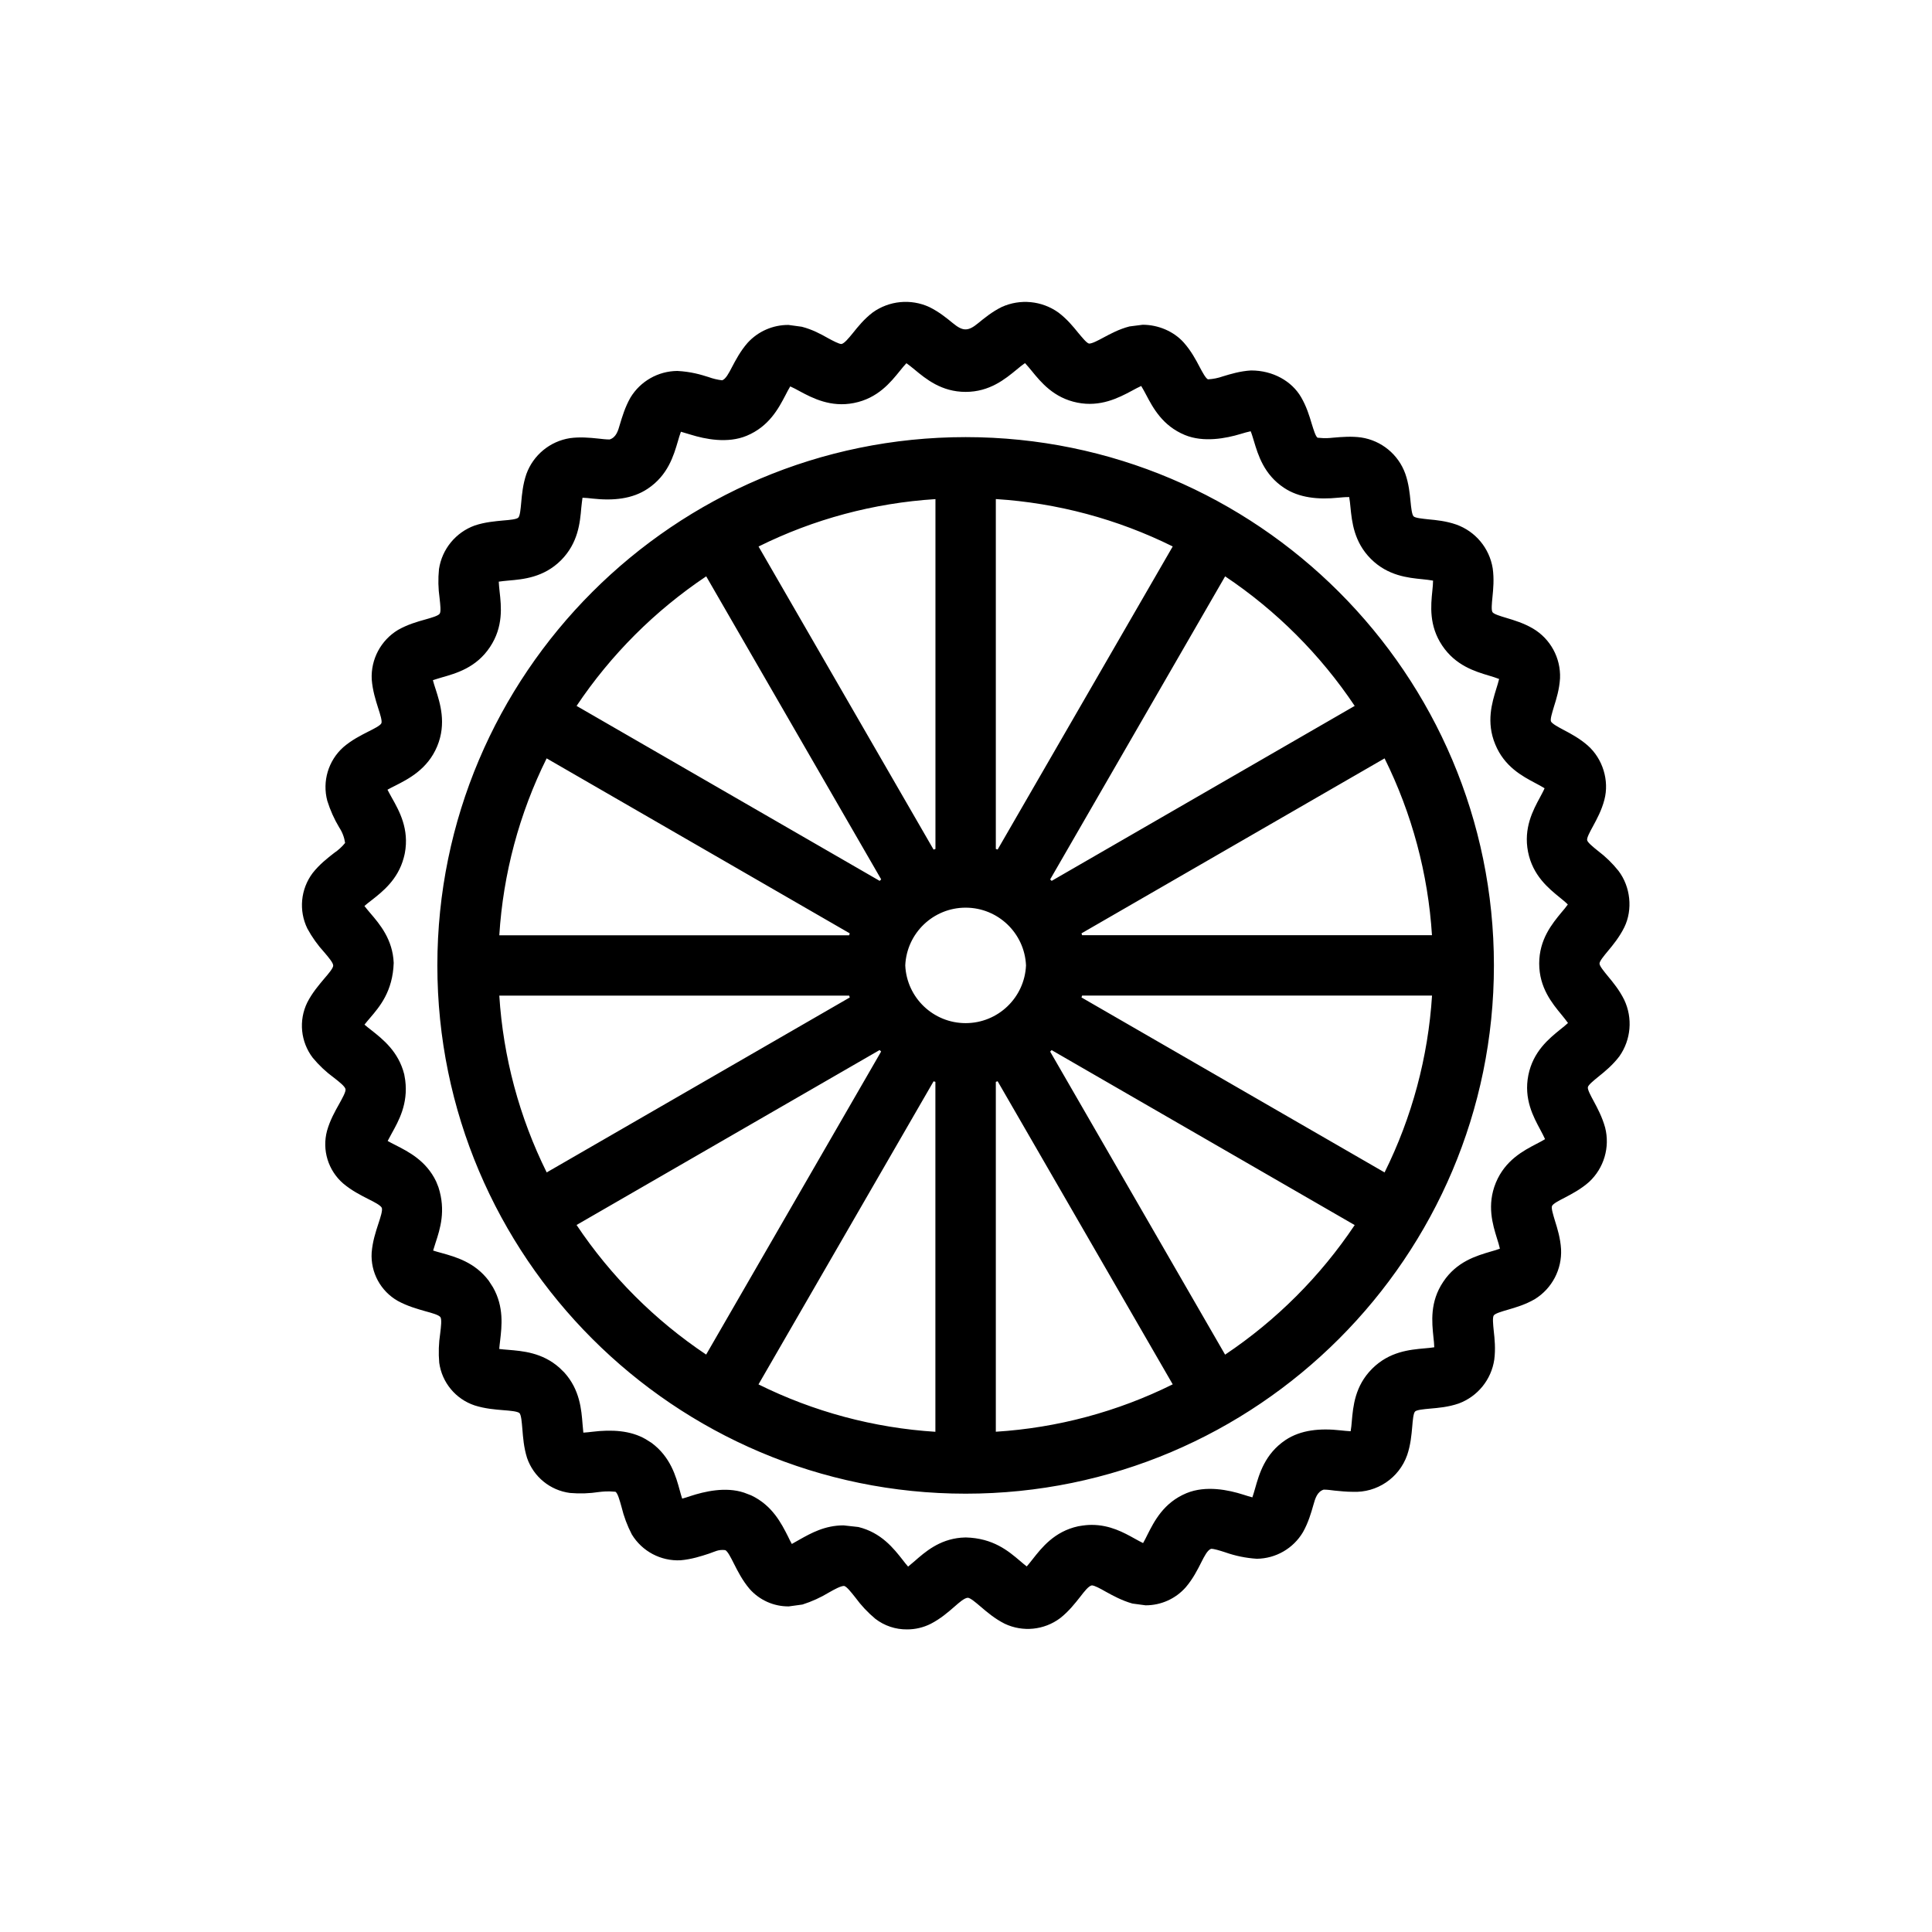
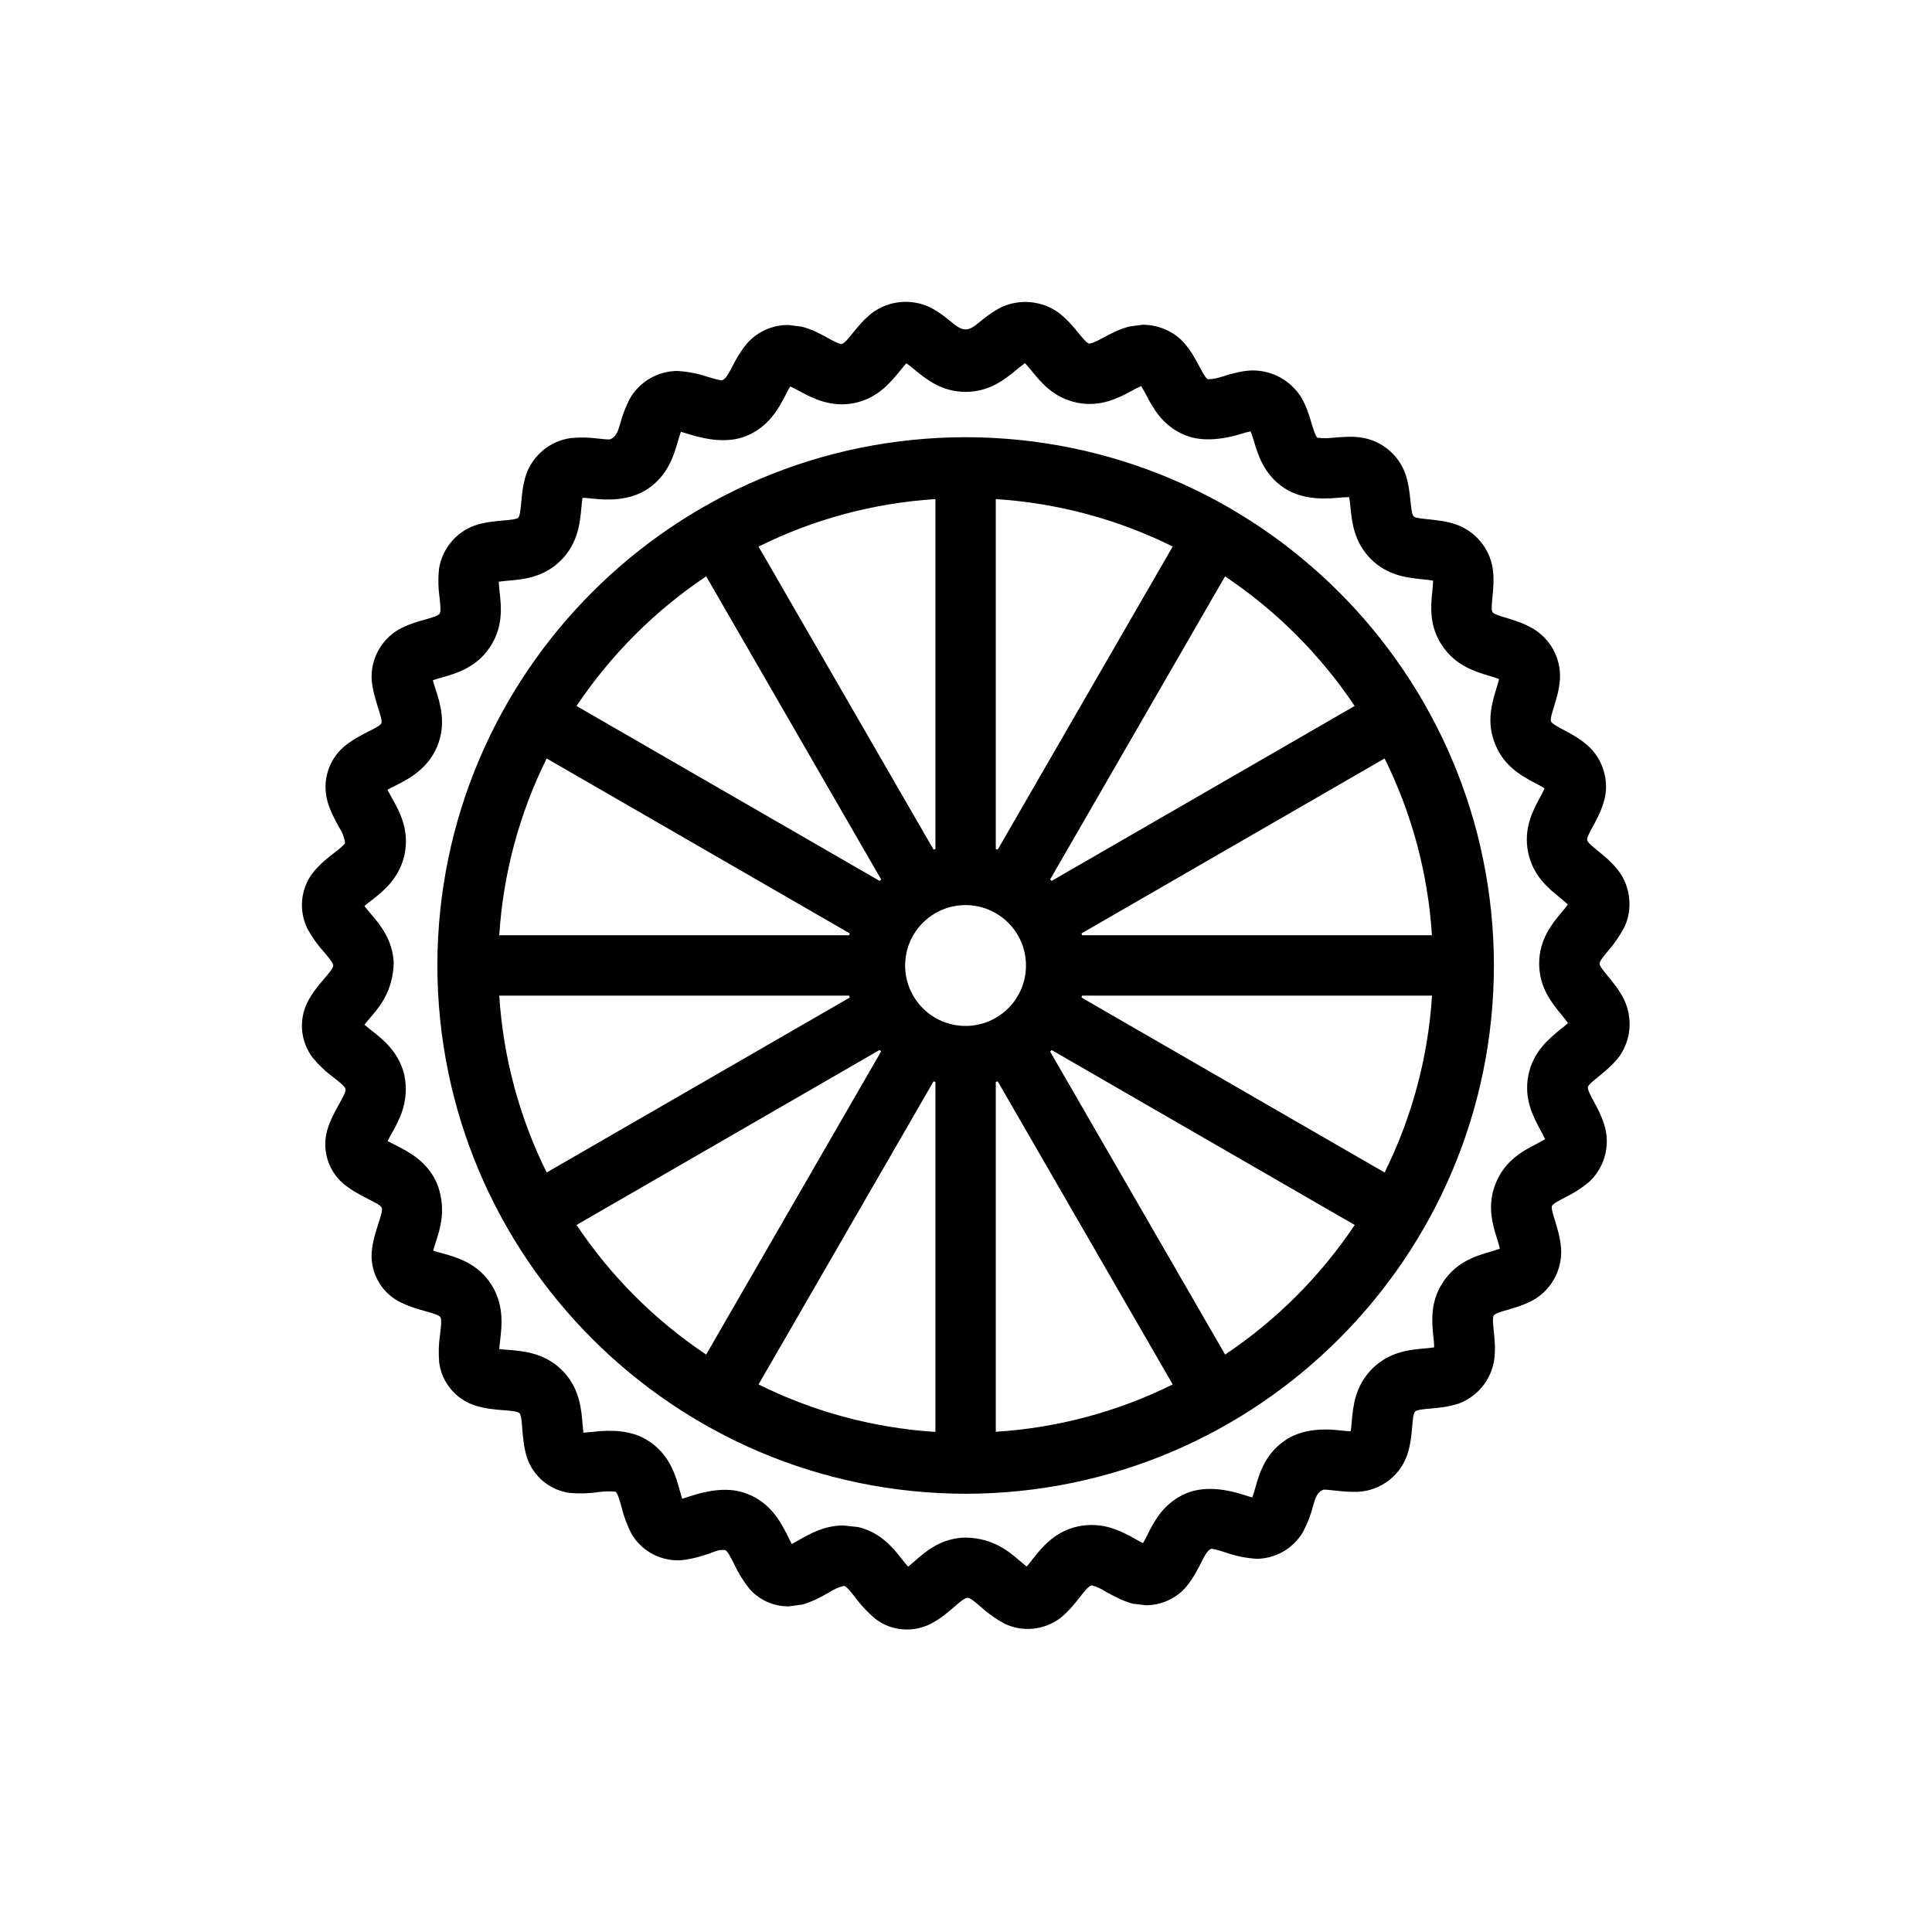
- <svg xmlns="http://www.w3.org/2000/svg" viewBox="0 0 32 32">
-   <path d="M26.902 16.56a.933.933 0 01-.08.936c-.11.144-.238.25-.342.333-.084.068-.172.14-.18.178-.007.04.046.138.098.234.063.117.14.262.188.435a.92.92 0 01-.265.9c-.135.12-.283.197-.402.26-.098.05-.197.101-.213.14-.015.036.019.143.05.247.04.127.089.286.1.466a.92.92 0 01-.433.828c-.158.092-.318.138-.447.176-.104.03-.213.062-.235.095-.022.034-.011.146 0 .254.015.133.032.298.009.477a.919.919 0 01-.588.727c-.174.06-.34.073-.474.085-.108.01-.221.02-.25.048-.028.028-.038.142-.047.251-.012.134-.026.3-.084.471a.912.912 0 01-.902.608c-.101 0-.2-.01-.3-.02-.061-.008-.121-.016-.181-.016-.108.035-.14.146-.17.253-.037.13-.083.291-.172.45a.9.9 0 01-.765.442 1.935 1.935 0 01-.527-.108c-.088-.028-.178-.057-.23-.057-.06.02-.112.123-.163.224-.061.121-.137.272-.256.412a.883.883 0 01-.667.3l-.217-.029c-.177-.05-.325-.132-.443-.197-.086-.049-.186-.104-.23-.104-.052.008-.124.1-.193.19-.084.106-.188.24-.332.353a.894.894 0 01-.918.092c-.165-.083-.292-.192-.395-.28-.086-.073-.174-.149-.217-.15-.057.004-.14.077-.221.148-.103.09-.23.2-.393.284a.867.867 0 01-.392.092.846.846 0 01-.524-.175 1.986 1.986 0 01-.333-.355c-.07-.088-.142-.18-.185-.19-.057 0-.16.057-.25.108a2.038 2.038 0 01-.44.2l-.226.031a.856.856 0 01-.65-.29c-.12-.142-.196-.294-.258-.416-.051-.102-.104-.207-.144-.226-.116-.015-.178.028-.27.058-.135.044-.288.094-.47.11a.892.892 0 01-.808-.428 2.008 2.008 0 01-.171-.457c-.031-.11-.062-.225-.1-.25-.138-.012-.204-.003-.27.004a2.01 2.01 0 01-.484.016.87.87 0 01-.71-.579c-.055-.174-.067-.344-.078-.48-.01-.114-.018-.23-.048-.264-.037-.03-.154-.039-.267-.048-.142-.012-.303-.024-.476-.079a.87.87 0 01-.586-.707 2.04 2.04 0 01.016-.485c.014-.113.027-.229.005-.268-.026-.039-.141-.07-.251-.1-.132-.038-.295-.083-.455-.17a.86.86 0 01-.434-.802c.015-.185.066-.339.11-.474.036-.109.073-.222.058-.266-.02-.043-.124-.096-.226-.147-.121-.062-.273-.138-.414-.257a.86.86 0 01-.267-.874c.05-.176.133-.323.199-.44.055-.1.113-.202.107-.247-.008-.046-.1-.119-.19-.189a1.944 1.944 0 01-.353-.332.876.876 0 01-.091-.915c.083-.163.193-.29.28-.394.074-.086.15-.175.15-.218 0-.046-.076-.135-.148-.22a1.98 1.98 0 01-.28-.393.885.885 0 01.087-.919c.114-.145.248-.249.356-.333a.833.833 0 00.182-.166.62.62 0 00-.097-.256 2.038 2.038 0 01-.198-.442.886.886 0 01.264-.887c.139-.12.29-.196.412-.258.1-.05.203-.102.22-.14.015-.039-.02-.148-.054-.253-.041-.13-.092-.29-.106-.473a.904.904 0 01.436-.82c.159-.09.32-.136.45-.172.106-.03.218-.062.24-.097.023-.034.01-.146-.002-.256a1.985 1.985 0 01-.01-.482.913.913 0 01.592-.722c.17-.057.337-.07.47-.083.11-.009.224-.019.252-.048.028-.029.038-.14.048-.25.012-.134.027-.3.085-.47a.92.92 0 01.723-.596c.162-.022.32-.009.477.008.06.007.12.014.179.014.109-.034.14-.143.17-.248.039-.129.086-.289.176-.447a.917.917 0 01.775-.44c.23.012.39.061.517.101a.98.98 0 00.226.054c.059-.019.112-.12.162-.217.063-.119.14-.267.259-.403a.908.908 0 01.678-.297l.22.03c.173.044.319.123.433.188.08.043.182.098.224.098.048-.009.12-.097.188-.18.084-.105.187-.234.33-.343a.938.938 0 01.936-.09c.163.08.289.184.392.268.166.137.252.137.418 0 .103-.084.23-.189.39-.268a.945.945 0 01.939.091c.143.108.247.235.33.338.07.083.14.17.179.177.052 0 .152-.054.232-.097.118-.063.262-.142.436-.187l.219-.028c.26 0 .516.11.682.296.12.136.198.281.26.4.05.094.103.193.14.208a.88.88 0 00.246-.049c.128-.039.285-.087.465-.098h.005c.36 0 .672.177.826.442.09.154.138.312.176.44.032.103.064.21.097.232.135.013.19.006.25 0 .157-.014.315-.026.473-.004a.923.923 0 01.73.6c.058.165.074.328.087.46.01.106.023.218.05.246.028.028.14.038.247.05.13.012.293.028.46.086a.927.927 0 01.604.726c.025.178.009.342-.004.474-.011.107-.021.218 0 .251.022.033.128.065.232.096.126.038.284.085.438.175a.915.915 0 01.449.825c-.011.182-.06.34-.1.467-.031.104-.065.211-.05.247.017.038.12.093.21.141.118.062.264.14.399.258.249.22.359.581.276.897-.045.175-.125.321-.188.438-.052.095-.106.194-.098.233.008.038.095.11.179.177a1.9 1.9 0 01.34.331c.2.263.24.64.097.934-.081.163-.185.29-.27.392-.07.084-.141.17-.141.21 0 .04.072.127.14.21.085.102.19.23.269.39zM6.695 17.792l.017.101c.05.392-.11.675-.225.882l-.066.123c.038.022.082.044.127.067.215.11.51.257.676.604l.038.095c.126.39.026.695-.047.918a3.763 3.763 0 00-.041.131c.042.014.09.027.138.04.233.065.553.153.784.461l.069.107c.185.325.146.647.119.881-.006.05-.012.098-.015.141.044.006.094.01.145.014.24.02.567.044.852.297l.08.078c.26.287.284.618.303.857.004.05.008.097.013.14.057-.003.1-.009.144-.014.327-.04.637-.023.888.122l.097.061c.315.233.405.555.469.791.013.047.025.092.039.133.04-.01.087-.026.135-.042.235-.077.584-.159.89-.057l.118.045c.35.166.5.464.61.681.02.043.042.086.063.124l.127-.072c.187-.105.419-.236.729-.236l.246.027c.38.093.585.355.735.546.03.04.06.077.089.11l.107-.09c.173-.152.407-.357.768-.389l.079-.004c.458.011.71.228.897.386.04.034.078.067.114.094a2.55 2.55 0 00.094-.115c.154-.196.363-.464.758-.55.107-.019.166-.023.224-.023.303 0 .532.127.717.23.047.026.092.051.134.071.023-.04.047-.086.07-.134.114-.226.269-.535.65-.693.322-.132.696-.053.94.025.053.017.104.033.15.045.016-.045.03-.096.046-.15.068-.24.162-.57.502-.799.255-.17.577-.199.92-.16.055.005.107.012.16.014a1.77 1.77 0 00.019-.164c.022-.248.05-.586.338-.873.285-.284.622-.314.868-.336.057-.005.113-.01.16-.018a1.886 1.886 0 00-.014-.169c-.025-.246-.062-.582.163-.916.224-.336.549-.43.786-.5.054-.016.107-.03.152-.048a1.888 1.888 0 00-.047-.166c-.073-.235-.172-.556-.02-.927.155-.373.456-.53.675-.644.05-.026.1-.052.14-.077-.02-.046-.048-.098-.077-.153-.117-.217-.278-.512-.2-.906.079-.393.34-.605.532-.76.046-.036.089-.072.125-.105a2.958 2.958 0 00-.107-.137c-.156-.189-.37-.448-.37-.848 0-.4.214-.659.37-.848a1.69 1.69 0 00.104-.13c-.036-.037-.082-.074-.131-.114-.19-.154-.45-.366-.528-.758-.077-.393.082-.688.199-.904.028-.053.056-.103.075-.149a2.387 2.387 0 00-.15-.084c-.217-.115-.515-.272-.667-.643-.153-.368-.054-.689.018-.923a2.19 2.19 0 00.046-.16 2.038 2.038 0 00-.166-.055c-.234-.07-.555-.167-.777-.499-.221-.33-.188-.662-.163-.905.006-.062.012-.12.012-.17a2.25 2.25 0 00-.175-.023c-.242-.024-.574-.057-.855-.337-.28-.28-.314-.613-.338-.855a2.164 2.164 0 00-.021-.169c-.08 0-.127.006-.176.01-.338.035-.656.003-.905-.164-.331-.22-.428-.542-.498-.776-.018-.058-.034-.115-.053-.16-.05.01-.107.027-.167.045-.242.073-.613.145-.923.017-.37-.153-.527-.449-.641-.665a2.61 2.61 0 00-.082-.147c-.048.021-.1.05-.156.08-.22.118-.52.272-.901.196-.391-.078-.602-.336-.756-.525-.04-.048-.077-.094-.112-.13a2.02 2.02 0 00-.137.107c-.19.156-.448.37-.846.37-.4 0-.658-.214-.846-.37-.048-.039-.094-.077-.135-.105-.034.035-.07.08-.108.127-.155.191-.366.454-.761.532-.383.076-.684-.079-.904-.198a1.976 1.976 0 00-.151-.077 2.258 2.258 0 00-.078.143c-.115.22-.272.52-.644.675-.314.131-.687.056-.927-.019a4.861 4.861 0 00-.162-.048c-.018.046-.033.101-.05.158-.07.237-.164.562-.5.786-.254.17-.57.201-.915.163-.055-.006-.11-.013-.165-.014-.008.05-.013.106-.02.166-.021.246-.051.583-.336.87-.286.285-.624.315-.871.336-.057.006-.112.01-.16.018.002.05.008.105.014.164.028.246.065.583-.16.92-.227.341-.557.434-.8.503-.05.015-.101.03-.145.045.012.045.028.098.046.151.072.226.183.565.025.944-.158.381-.48.543-.692.651a2.592 2.592 0 00-.131.068c.02.041.047.087.073.135.123.218.29.517.214.918l-.003.012a.164.164 0 01-.002.011l-.013.052c-.097.362-.35.56-.538.707-.041.031-.08.062-.113.091.028.037.062.076.096.117.158.184.373.437.389.826-.016.472-.233.725-.391.91-.033.04-.066.076-.093.112.034.03.073.06.114.092.19.15.449.354.544.73zM15.994 7.24c4.825 0 8.75 3.925 8.75 8.75s-3.925 8.75-8.75 8.75-8.75-3.925-8.75-8.75 3.925-8.75 8.75-8.75zm6.444 4.452a7.814 7.814 0 00-2.146-2.146l-2.898 5.02.025.024 5.019-2.898zm-5.444 4.298a1.001 1.001 0 00-2 0 1.001 1.001 0 002 0zm-.5-1.929l.03.01 2.9-5.02a7.689 7.689 0 00-2.93-.785v5.795zm-1 0V8.267a7.67 7.67 0 00-2.93.785l2.899 5.02.03-.01zm-1.43 1.43c.004-.01.008-.02.01-.032l-5.02-2.898a7.68 7.68 0 00-.784 2.93h5.795zm0 1H8.27a7.689 7.689 0 00.785 2.928l5.02-2.898-.01-.03zm1.43 1.428c-.01-.003-.02-.007-.031-.009l-2.9 5.02a7.689 7.689 0 002.93.785V17.92zm1 0v5.795a7.67 7.67 0 002.93-.785l-2.9-5.02-.03.01zm1.429-1.429a.16.16 0 01-.01.031l5.02 2.898a7.68 7.68 0 00.786-2.929h-5.796zm0-1h5.795a7.689 7.689 0 00-.785-2.929l-5.02 2.898.01.031zm-6.226-5.944a7.818 7.818 0 00-2.147 2.146l5.02 2.898.025-.025-2.898-5.019zM9.55 20.29a7.8 7.8 0 002.146 2.146l2.898-5.019-.025-.025-5.02 2.898zm10.742 2.147a7.814 7.814 0 002.146-2.146l-5.02-2.898-.024.025 2.898 5.02z" />
+ <svg xmlns="http://www.w3.org/2000/svg" viewBox="0 0 24 24">
+   <path d="M20.176 12.42a.7.7 0 01-.059.702c-.082.108-.18.187-.257.25-.063.051-.13.104-.135.133-.005.03.034.104.073.176.048.088.106.196.141.326a.69.69 0 01-.198.675 1.43 1.43 0 01-.302.194c-.073.039-.148.077-.16.105-.011.028.015.108.039.186.029.096.066.215.075.35a.69.69 0 01-.326.621c-.118.069-.238.103-.335.132-.078.022-.16.046-.176.071-.017.026-.009.11 0 .19.01.1.024.224.006.358a.69.69 0 01-.44.546c-.131.044-.256.054-.356.063-.081.007-.166.015-.187.036-.022.021-.03.107-.036.189-.009.1-.02.225-.063.353a.684.684 0 01-.676.456c-.076 0-.15-.008-.225-.016-.046-.005-.091-.011-.136-.011-.081.026-.105.11-.128.19a1.498 1.498 0 01-.129.336.675.675 0 01-.573.333 1.452 1.452 0 01-.396-.081c-.066-.021-.133-.043-.171-.043-.045.015-.085.092-.123.168-.046.09-.103.204-.192.309a.662.662 0 01-.5.224l-.163-.02c-.133-.038-.244-.1-.333-.149a.57.57 0 00-.172-.078c-.04.006-.093.075-.145.142-.063.08-.141.18-.249.266a.67.67 0 01-.688.069 1.488 1.488 0 01-.297-.21c-.064-.055-.13-.112-.162-.113-.043.003-.105.058-.166.111-.077.067-.172.15-.295.213a.65.65 0 01-.294.07.634.634 0 01-.393-.132 1.546 1.546 0 01-.25-.266c-.052-.066-.106-.136-.138-.144a.56.56 0 00-.187.082c-.089.05-.199.112-.33.15l-.17.023a.642.642 0 01-.488-.217 1.517 1.517 0 01-.193-.312c-.039-.077-.078-.155-.108-.17-.087-.01-.134.021-.202.044-.102.033-.217.07-.353.082a.67.67 0 01-.606-.32 1.506 1.506 0 01-.129-.343c-.023-.083-.046-.169-.074-.189-.104-.008-.154-.001-.203.004a1.52 1.52 0 01-.363.012.653.653 0 01-.532-.434c-.042-.13-.051-.258-.06-.36-.006-.086-.013-.173-.035-.198-.028-.023-.116-.03-.2-.036-.107-.009-.228-.018-.357-.06a.652.652 0 01-.44-.53 1.53 1.53 0 01.012-.363c.01-.085.02-.172.004-.201-.02-.03-.106-.053-.188-.076-.1-.028-.222-.062-.342-.128a.644.644 0 01-.325-.6c.011-.139.05-.255.082-.356.027-.082.055-.166.044-.2-.014-.032-.093-.071-.17-.11-.09-.046-.204-.103-.31-.192a.645.645 0 01-.2-.656c.038-.132.1-.242.149-.33.041-.075.085-.151.08-.185-.006-.035-.075-.09-.142-.142a1.458 1.458 0 01-.265-.249.657.657 0 01-.068-.686c.062-.122.144-.218.21-.296.055-.064.112-.13.113-.163-.001-.035-.058-.101-.112-.165a1.486 1.486 0 01-.21-.295.664.664 0 01.065-.689c.086-.109.186-.187.267-.25.059-.046.119-.092.137-.124a.465.465 0 00-.073-.192c-.05-.089-.111-.2-.148-.332a.664.664 0 01.198-.665c.104-.09.218-.147.309-.194.075-.037.152-.076.165-.105.01-.029-.015-.11-.041-.19-.03-.097-.069-.217-.08-.354a.678.678 0 01.328-.615c.119-.068.24-.102.337-.129.08-.023.164-.047.18-.073.017-.025.008-.11-.001-.192a1.489 1.489 0 01-.008-.361.685.685 0 01.444-.542c.128-.043.253-.053.353-.062.082-.007.168-.014.189-.036.02-.022.028-.106.036-.188.009-.1.02-.225.063-.353a.69.69 0 01.543-.446 1.46 1.46 0 01.357.006c.046.005.09.01.135.01.081-.025.105-.107.128-.186a1.54 1.54 0 01.131-.335.688.688 0 01.581-.33c.174.01.293.046.388.076.065.02.131.04.17.04.044-.014.084-.09.121-.162.047-.09.105-.2.194-.303a.681.681 0 01.509-.222l.165.021c.13.034.239.093.325.142.06.032.136.074.168.074.036-.007.09-.073.14-.136.064-.078.14-.175.249-.257a.704.704 0 01.701-.068c.122.06.217.139.294.202.125.103.189.103.314 0 .077-.063.172-.142.293-.201a.709.709 0 01.703.068c.108.081.186.176.249.254.051.062.104.126.133.132.039 0 .114-.04.174-.072.089-.048.197-.107.327-.14l.164-.022c.196 0 .387.083.512.222.09.102.148.211.195.3.038.071.077.145.105.156a.66.66 0 00.184-.036c.096-.03.214-.066.349-.074h.004a.71.71 0 01.62.332c.068.115.103.234.131.329.024.078.048.158.073.175.101.01.143.004.188 0 .117-.01.236-.02.354-.003a.692.692 0 01.548.449c.043.124.055.247.065.345.008.08.017.164.038.185.02.021.105.029.185.037.098.01.22.022.345.065a.696.696 0 01.453.545c.019.133.007.256-.003.355-.008.08-.016.164 0 .188.016.025.096.05.174.072.094.029.213.064.328.132a.687.687 0 01.337.618c-.008.137-.045.255-.074.35-.024.079-.05.159-.038.186.012.028.09.07.158.106.088.046.197.104.298.193.187.165.27.436.207.673-.033.131-.093.24-.14.328-.04.072-.08.146-.074.175.006.029.071.082.134.133.078.062.174.141.256.248.15.197.179.48.072.7a1.494 1.494 0 01-.203.295c-.052.063-.105.127-.105.157s.054.095.105.158c.063.076.142.171.201.291zm-15.155.925l.013.076c.037.294-.082.506-.169.661l-.05.092c.029.017.062.033.096.05.161.082.382.193.507.454l.028.071c.095.292.02.521-.035.688a2.822 2.822 0 00-.03.099c.03.01.067.02.103.03.175.048.415.114.588.345l.052.08c.138.244.109.486.089.661-.005.038-.01.074-.011.106.033.005.07.008.108.01.18.015.426.034.64.223l.06.059c.194.215.212.463.227.643l.01.105.107-.01c.246-.03.478-.018.666.09l.073.046c.236.175.304.417.352.594l.029.1.101-.032c.177-.058.438-.12.669-.043l.087.034c.264.124.376.348.458.51.016.033.031.065.047.094l.095-.054c.14-.079.315-.177.547-.177l.185.02c.285.07.438.266.55.41l.068.082.08-.068c.13-.114.305-.267.576-.291l.059-.003c.344.008.533.17.673.29.03.025.058.05.085.07.024-.026.047-.056.07-.087.116-.147.273-.348.57-.412a.888.888 0 01.167-.017c.228 0 .4.095.538.172.035.02.069.038.1.053.018-.03.036-.064.053-.1.086-.17.202-.401.488-.52.241-.099.522-.04.705.019.04.013.078.025.112.034.012-.034.023-.072.035-.113.05-.18.121-.428.376-.599.191-.128.433-.15.69-.12.041.004.08.009.12.01.007-.036.01-.078.014-.123.017-.186.039-.439.254-.654.214-.213.466-.236.65-.252.044-.004.086-.008.12-.014 0-.037-.004-.08-.01-.127-.018-.184-.046-.436.123-.687.168-.252.411-.323.589-.375.04-.012.08-.023.114-.036a1.416 1.416 0 00-.035-.124c-.055-.176-.13-.417-.014-.695.115-.28.34-.398.505-.483l.106-.058c-.015-.035-.037-.074-.059-.115-.087-.163-.208-.384-.149-.68.059-.294.255-.453.398-.57.035-.026.067-.053.094-.078-.022-.032-.051-.067-.08-.103-.117-.142-.278-.336-.278-.636s.16-.494.278-.636a1.19 1.19 0 00.078-.098c-.027-.027-.062-.055-.098-.085-.142-.115-.338-.274-.396-.568-.058-.295.061-.516.149-.678.02-.04.042-.078.056-.112a1.79 1.79 0 00-.112-.063c-.163-.086-.387-.204-.5-.482-.115-.276-.041-.517.013-.693a1.63 1.63 0 00.034-.12 1.529 1.529 0 00-.124-.04c-.176-.053-.416-.126-.583-.375-.166-.248-.141-.497-.122-.679.004-.046.009-.09.009-.128a1.687 1.687 0 00-.131-.017c-.182-.018-.431-.042-.642-.252-.21-.211-.235-.46-.253-.642a1.623 1.623 0 00-.016-.126c-.06 0-.095.004-.132.007-.253.026-.492.002-.679-.123-.248-.166-.32-.406-.373-.582-.014-.043-.026-.086-.04-.12-.037.007-.08.02-.125.034-.182.055-.46.109-.692.013-.278-.115-.396-.337-.481-.499a1.957 1.957 0 00-.062-.11 1.286 1.286 0 00-.117.059c-.165.09-.39.205-.675.148-.294-.059-.452-.252-.567-.394-.03-.036-.058-.07-.084-.098-.032.022-.067.05-.103.08-.142.118-.336.277-.635.277-.3 0-.493-.16-.634-.276a1.364 1.364 0 00-.101-.079c-.026.026-.053.06-.081.095-.117.143-.275.34-.571.4-.287.056-.513-.06-.678-.15a1.482 1.482 0 00-.113-.057c-.02.03-.04.069-.059.107-.086.165-.204.39-.483.506-.235.099-.515.042-.695-.014a3.646 3.646 0 00-.122-.036c-.013.035-.024.076-.037.119-.052.177-.123.421-.374.59-.192.127-.429.15-.687.121-.042-.004-.082-.01-.124-.01a1.87 1.87 0 00-.014.124c-.017.185-.04.438-.253.652-.215.215-.468.237-.653.253-.043.004-.084.007-.12.013.001.037.006.08.01.123.021.185.049.438-.12.69-.17.256-.418.326-.6.378-.037.011-.076.021-.109.033.01.034.021.074.035.114.054.17.137.423.019.708-.119.285-.36.407-.52.488a1.944 1.944 0 00-.098.051l.055.101c.092.164.218.388.16.689l-.002.009h.001a.123.123 0 01-.002.008l-.01.039c-.073.271-.262.42-.403.53a1.52 1.52 0 00-.085.068c.02.028.046.057.072.088.118.138.28.328.292.62-.012.354-.175.543-.294.682-.024.03-.05.057-.07.084l.086.07c.143.112.337.265.408.546zm6.974-7.914a6.57 6.57 0 016.563 6.562 6.57 6.57 0 01-6.563 6.563 6.57 6.57 0 01-6.562-6.563 6.57 6.57 0 016.562-6.562zm4.833 3.339a5.86 5.86 0 00-1.61-1.61l-2.173 3.765.019.018 3.764-2.173zm-4.083 3.223a.75.75 0 10-1.501.002.75.75 0 001.501-.002zm-.375-1.446l.024.007 2.174-3.765A5.767 5.767 0 0012.37 6.2v4.347zm-.75 0V6.2a5.753 5.753 0 00-2.197.59l2.174 3.764.023-.007zm-1.071 1.071l.007-.023-3.765-2.173a5.76 5.76 0 00-.589 2.196h4.347zm0 .75H6.202c.05.785.257 1.527.589 2.197l3.765-2.173-.007-.024zm1.071 1.072l-.023-.007-2.174 3.765c.67.333 1.412.539 2.197.59V13.44zm.75 0v4.346a5.753 5.753 0 002.198-.588l-2.174-3.765-.024.007zm1.072-1.072c-.001.009-.004.016-.007.024l3.765 2.173a5.76 5.76 0 00.589-2.197h-4.347zm0-.75h4.346a5.767 5.767 0 00-.588-2.196l-3.765 2.173.007.023zM8.772 7.16a5.863 5.863 0 00-1.61 1.61l3.765 2.173.019-.018L8.773 7.16zm-1.61 8.057a5.85 5.85 0 001.61 1.61l2.173-3.765-.018-.019-3.765 2.174zm8.057 1.61a5.86 5.86 0 001.61-1.61l-3.765-2.173-.019.019 2.174 3.764z" />
</svg>
